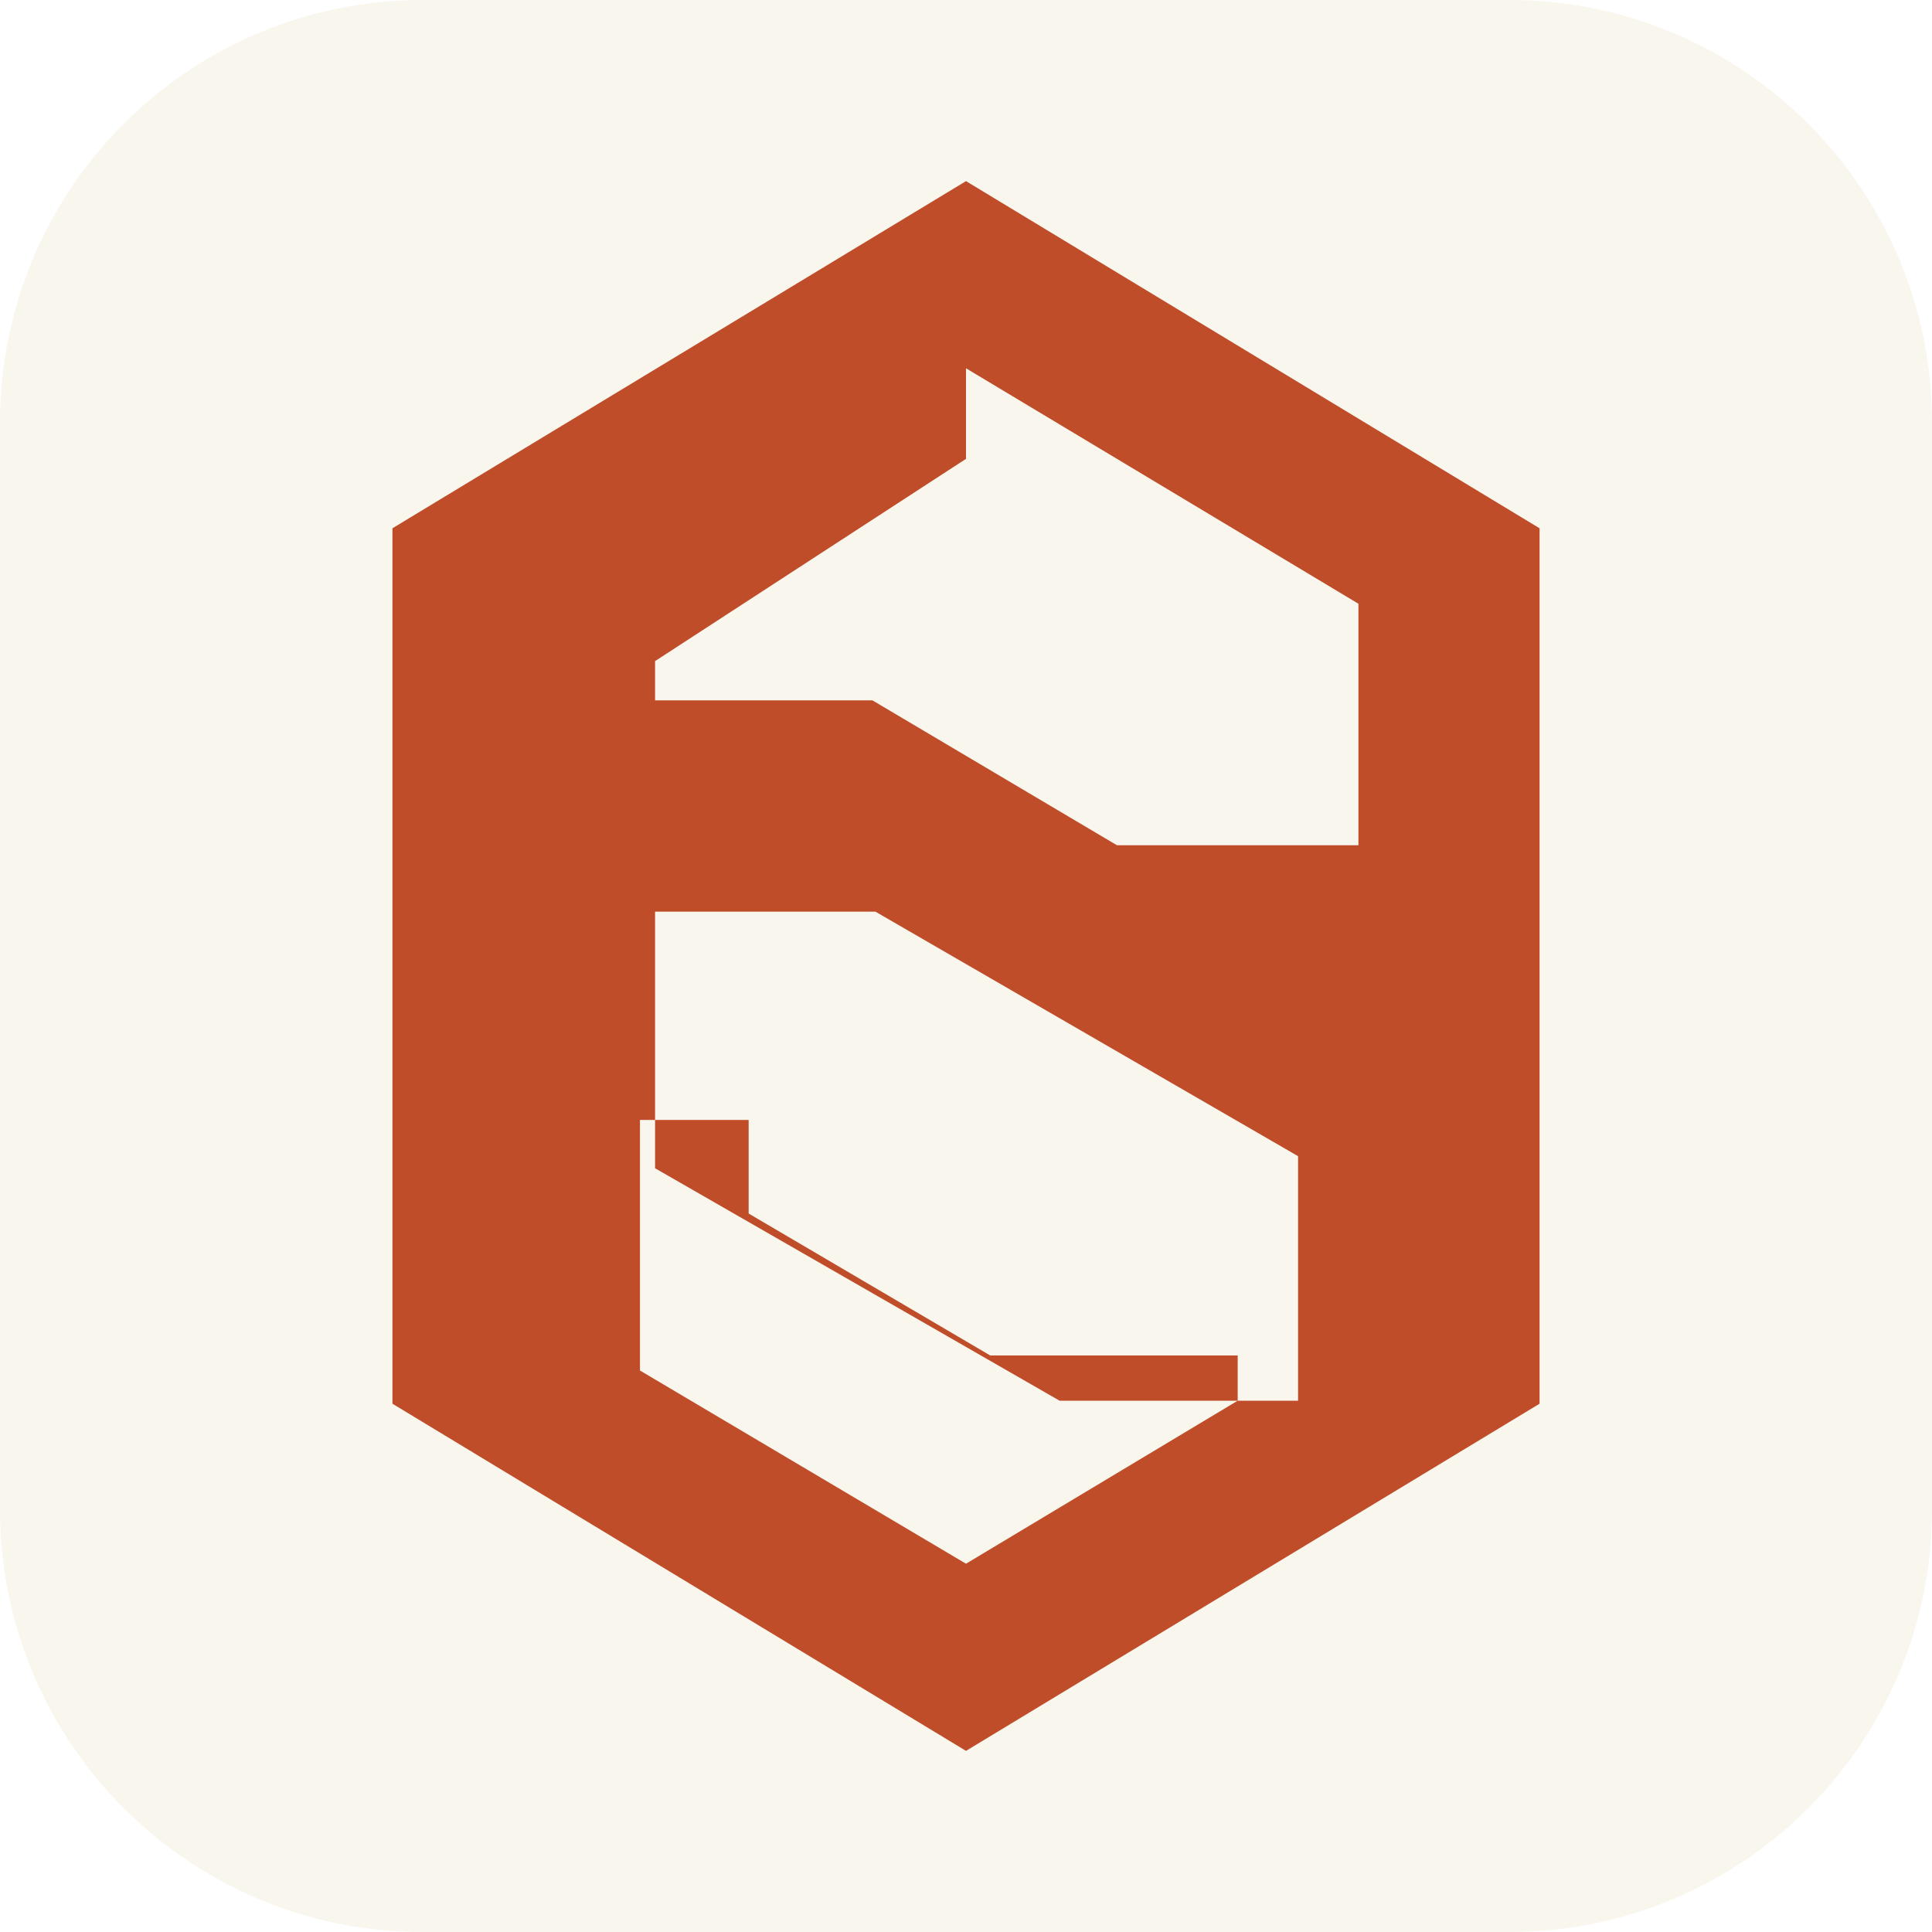
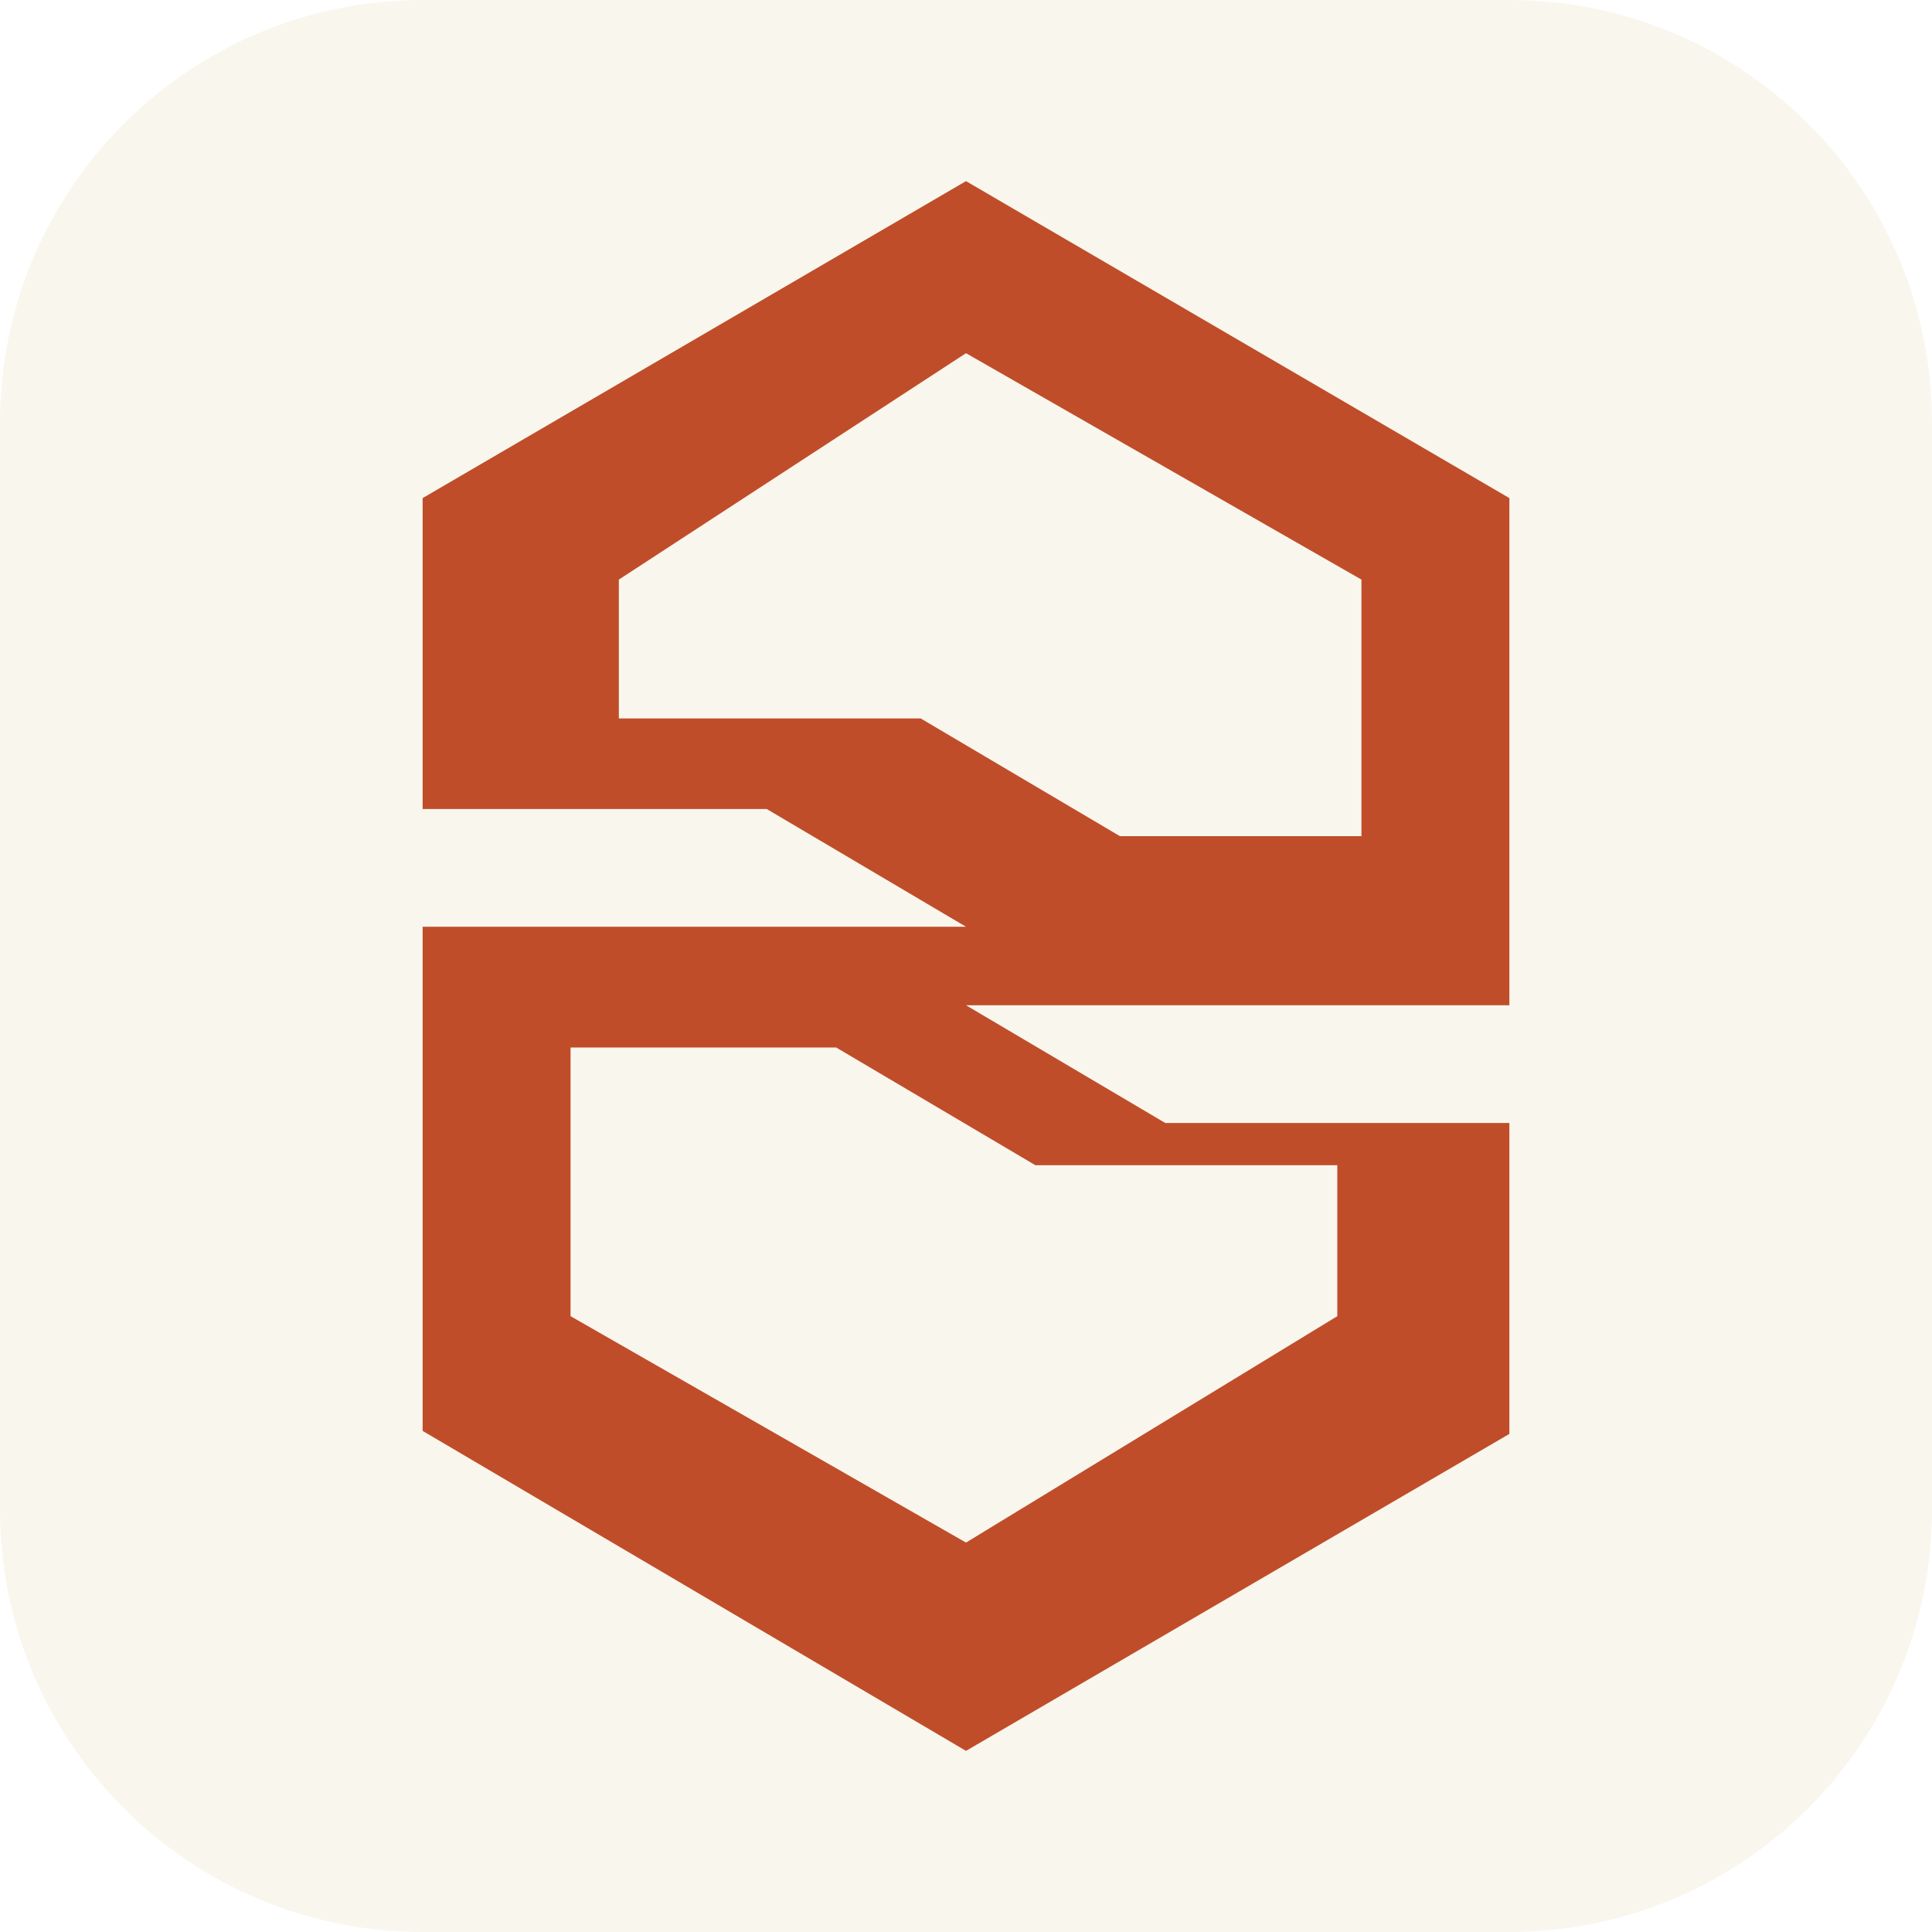
<svg xmlns="http://www.w3.org/2000/svg" viewBox="0 0 64 64" role="img" aria-labelledby="title">
  <rect width="64" height="64" rx="14" fill="#F9F6EE" />
-   <path d="M32 6 13 17.5v29L32 58l19-11.5v-29L32 6Zm0 6.2 13 7.8v8H37l-8.1-4.8h-7.2v-1.3l10.3-6.7Zm-10.3 18h7.3l14 8.1v8.1h-7.9l-13.4-7.7v-8.5Zm3.1 10 8 4.7H41v1.5L32 51.8l-10.8-6.4v-8.3h3.6Z" fill="#C04D29" />
+   <path d="M32 6 14 16.5v10.3h11.4l6.6 3.9h-18v16.7L32 58l18-10.5V37.2H38.6L32 33.3h18V16.5L32 6Zm0 5.7 13.1 7.5v8.5h-8l-6.6-3.9h-10v-4.6L32 11.7Zm-12.3 23h8l6.6 3.9h10v5L32 51.1l-13.1-7.5v-8.9Z" fill="#C04D29" />
</svg>
